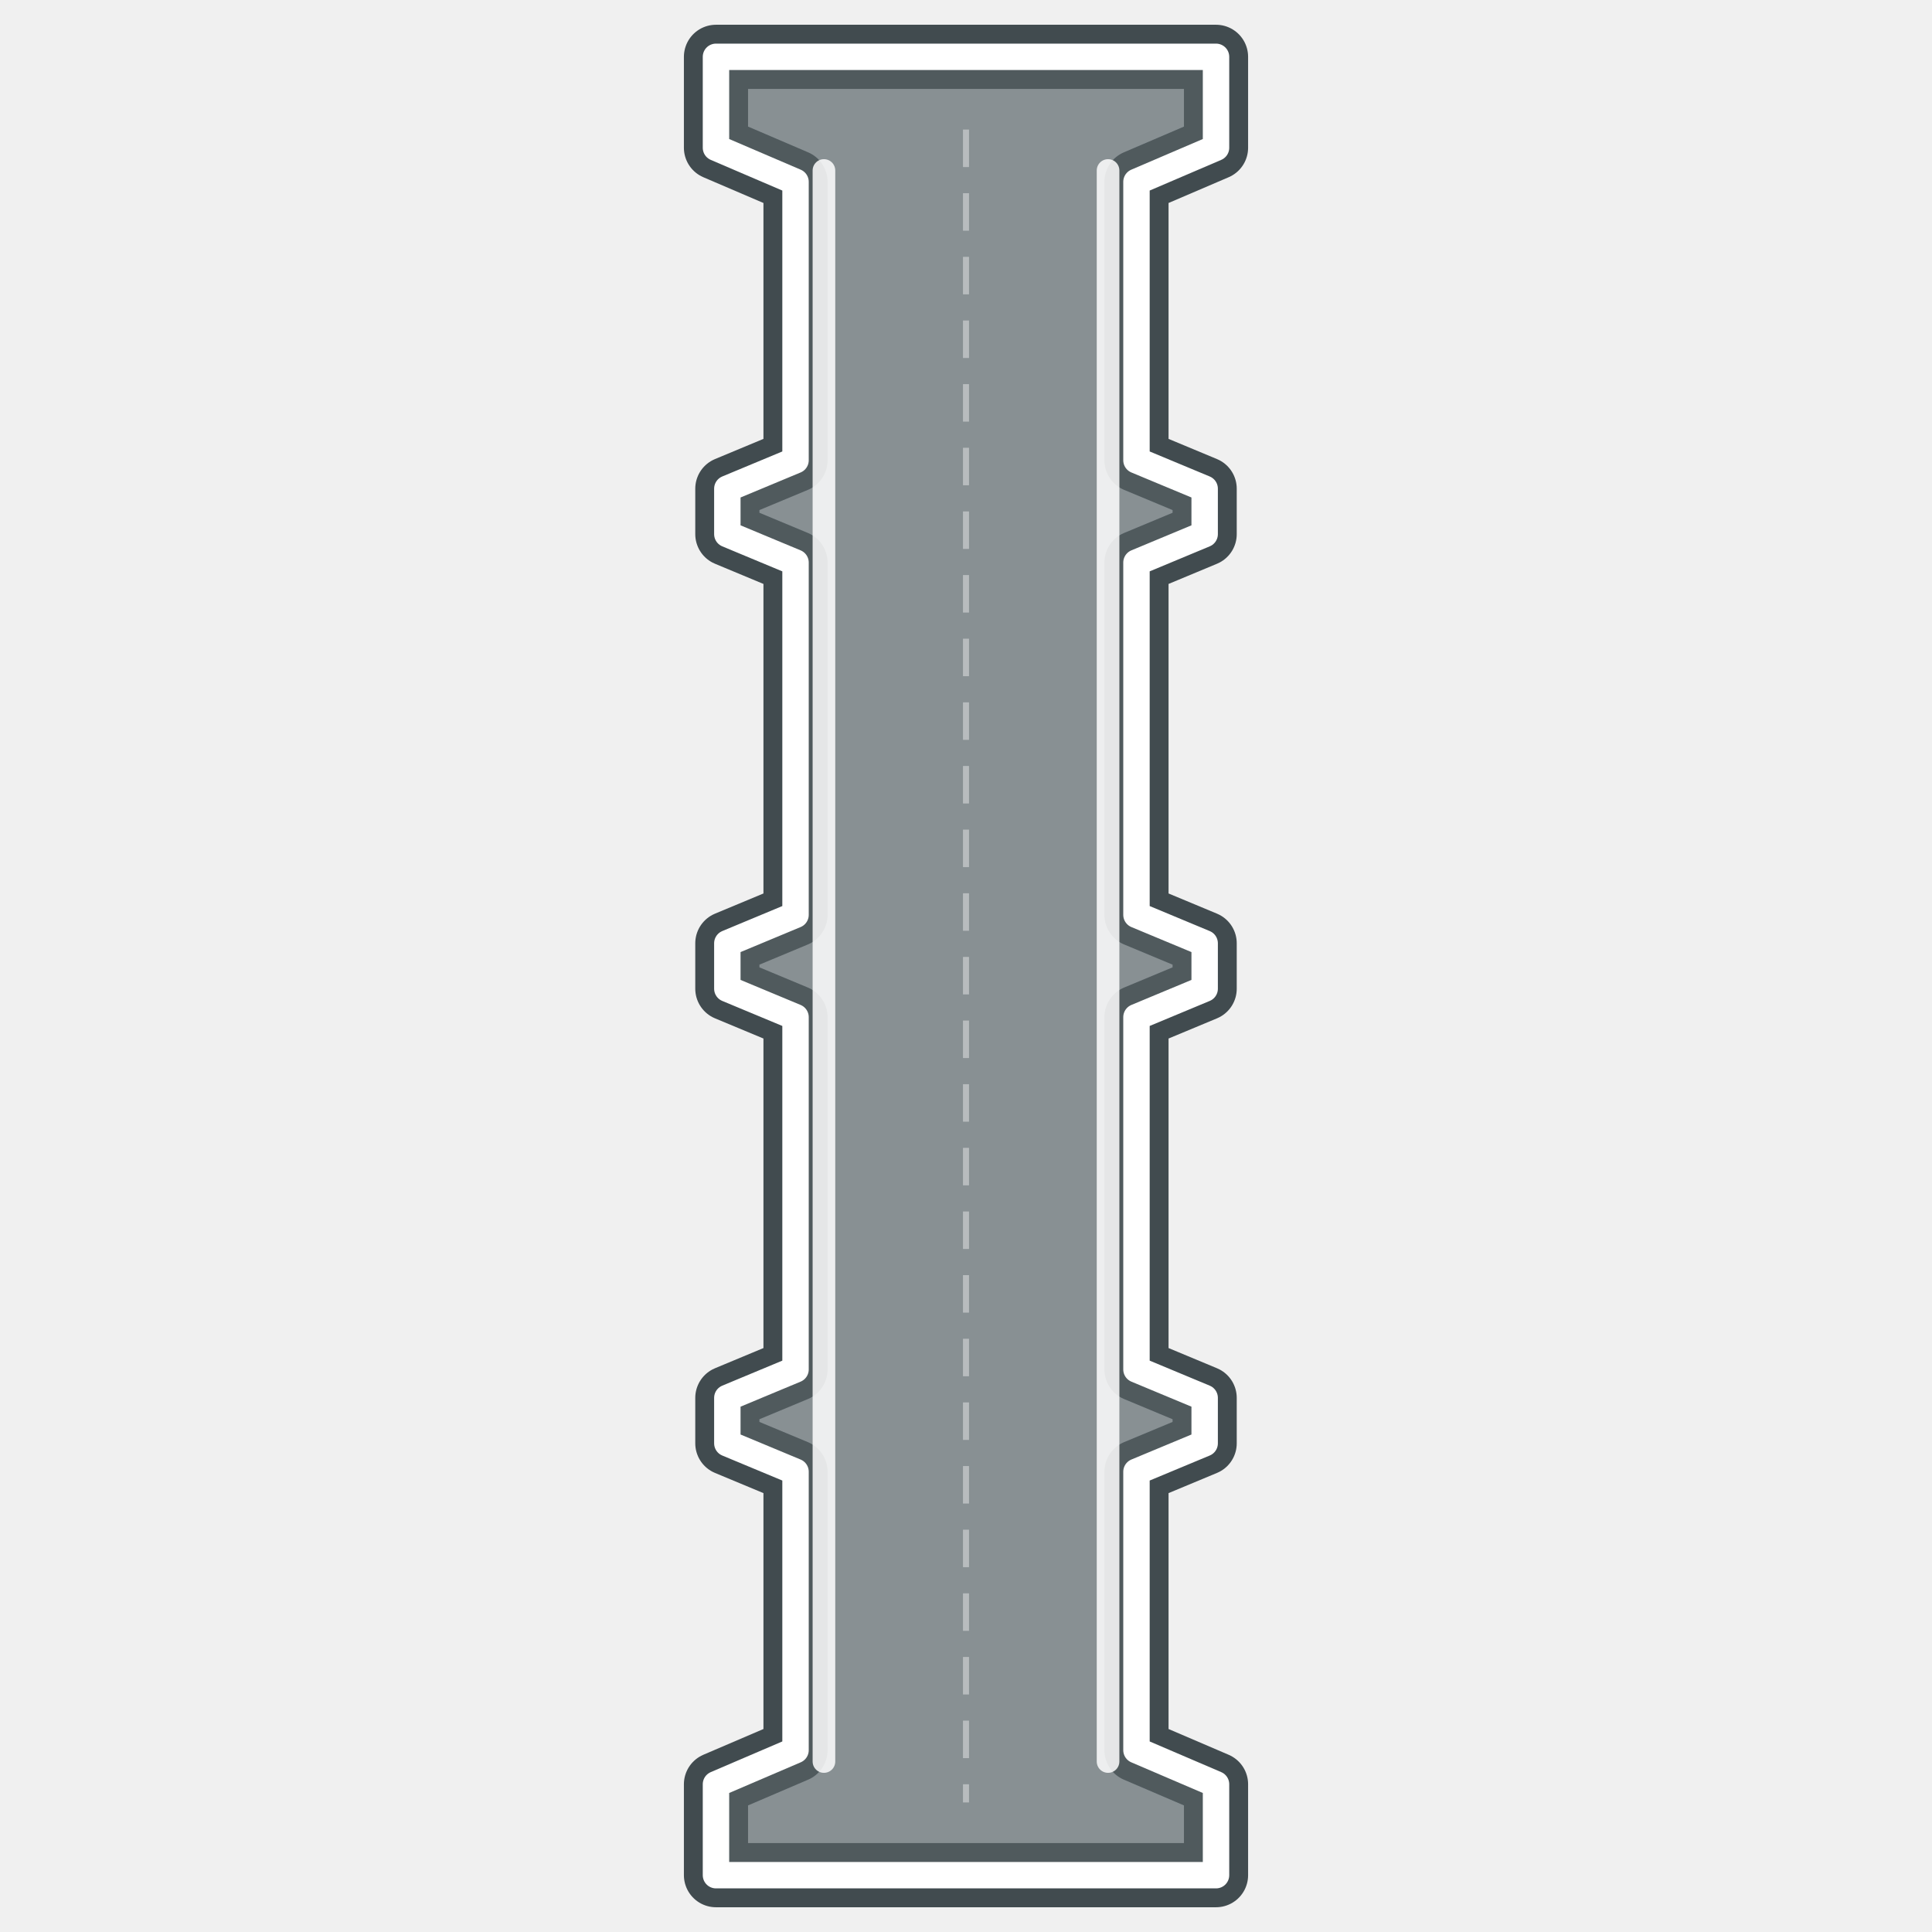
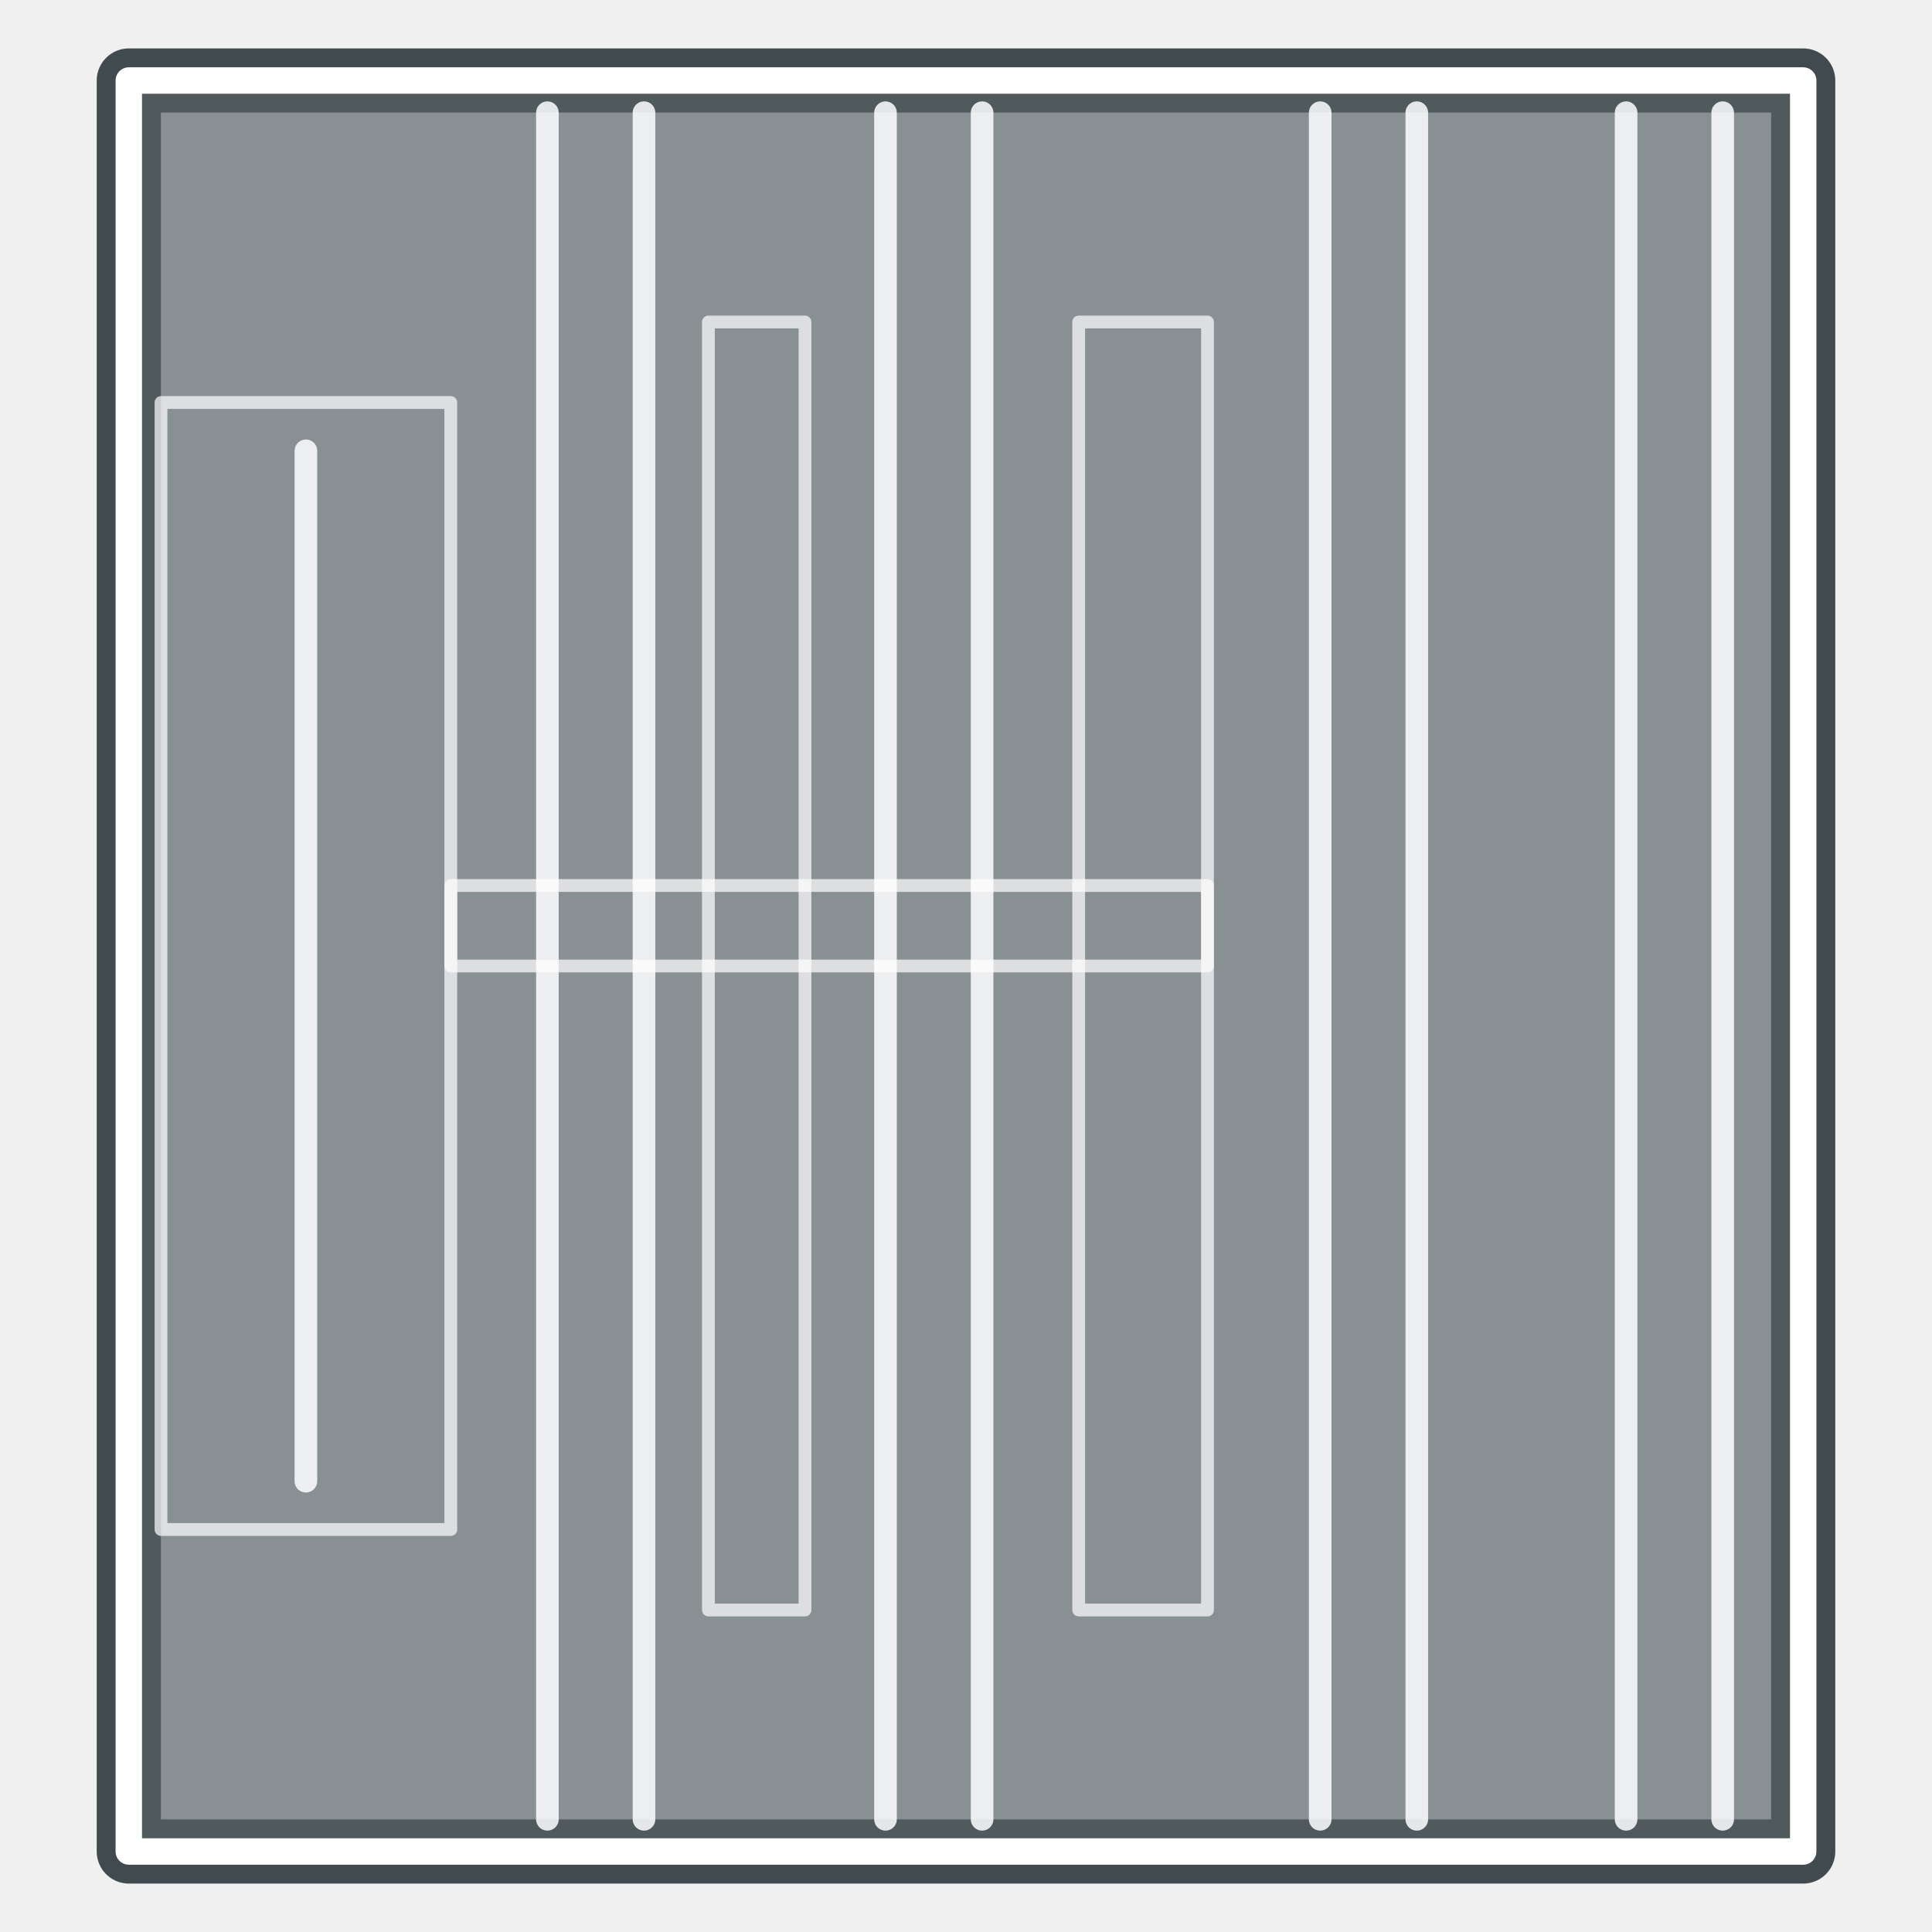
- <svg xmlns="http://www.w3.org/2000/svg" viewBox="-60.00 0.00 340.00 340.00" width="512" height="512">
-   <polygon points="110.0,10.0 154.0,10.0 154.0,26.0 140.0,32.0 140.0,81.0 152.0,86.0 152.0,94.0 140.0,99.0 140.0,161.0 152.0,166.0 152.0,174.0 140.0,179.0 140.0,241.0 152.0,246.0 152.0,254.0 140.0,259.0 140.0,308.0 154.0,314.0 154.0,330.0 110.0,330.0 110.0,330.0 66.0,330.0 66.0,314.0 80.0,308.0 80.0,259.0 68.0,254.0 68.0,246.0 80.0,241.0 80.0,179.0 68.0,174.0 68.0,166.0 80.0,161.0 80.0,99.0 68.0,94.0 68.0,86.0 80.0,81.0 80.0,32.0 66.0,26.0 66.0,10.0 110.0,10.0" fill="#0b1d24" fill-opacity="0.6" stroke="#07141a" stroke-opacity=".75" stroke-width="11.29" stroke-linejoin="round" />
-   <polygon points="110.0,10.0 154.0,10.0 154.0,26.0 140.0,32.0 140.0,81.0 152.0,86.0 152.0,94.0 140.0,99.0 140.0,161.0 152.0,166.0 152.0,174.0 140.0,179.0 140.0,241.0 152.0,246.0 152.0,254.0 140.0,259.0 140.0,308.0 154.0,314.0 154.0,330.0 110.0,330.0 110.0,330.0 66.0,330.0 66.0,314.0 80.0,308.0 80.0,259.0 68.0,254.0 68.0,246.0 80.0,241.0 80.0,179.0 68.0,174.0 68.0,166.0 80.0,161.0 80.0,99.0 68.0,94.0 68.0,86.0 80.0,81.0 80.0,32.0 66.0,26.0 66.0,10.0 110.0,10.0" fill="#ffffff" fill-opacity=".22" stroke="#ffffff" stroke-width="4.65" stroke-linejoin="round" />
-   <line x1="110" y1="22.8" x2="110" y2="317.2" stroke="#ffffff" stroke-width="1.06" stroke-dasharray="6.6 4.6" opacity=".4" />
-   <line x1="135" y1="30" x2="135" y2="310" stroke="#ffffff" stroke-width="3.98" stroke-linecap="round" opacity=".85" />
-   <line x1="85" y1="30" x2="85" y2="310" stroke="#ffffff" stroke-width="3.98" stroke-linecap="round" opacity=".85" />
+ <svg xmlns="http://www.w3.org/2000/svg" viewBox="-10.00 0.00 240.00 240.00" width="512" height="512">
+   <polygon points="6.0,10.0 214.0,10.0 214.0,230.0 6.0,230.0" fill="#0b1d24" fill-opacity="0.6" stroke="#07141a" stroke-opacity=".75" stroke-width="7.97" stroke-linejoin="round" />
+   <polygon points="6.0,10.0 214.0,10.0 214.0,230.0 6.0,230.0" fill="#ffffff" fill-opacity=".22" stroke="#ffffff" stroke-width="3.28" stroke-linejoin="round" />
+   <line x1="58" y1="14" x2="58" y2="226" stroke="#ffffff" stroke-width="2.81" stroke-linecap="round" opacity=".85" />
+   <line x1="70" y1="14" x2="70" y2="226" stroke="#ffffff" stroke-width="2.81" stroke-linecap="round" opacity=".85" />
+   <line x1="100" y1="14" x2="100" y2="226" stroke="#ffffff" stroke-width="2.81" stroke-linecap="round" opacity=".85" />
+   <line x1="112" y1="14" x2="112" y2="226" stroke="#ffffff" stroke-width="2.81" stroke-linecap="round" opacity=".85" />
+   <line x1="154" y1="14" x2="154" y2="226" stroke="#ffffff" stroke-width="2.81" stroke-linecap="round" opacity=".85" />
+   <line x1="166" y1="14" x2="166" y2="226" stroke="#ffffff" stroke-width="2.81" stroke-linecap="round" opacity=".85" />
+   <line x1="192" y1="14" x2="192" y2="226" stroke="#ffffff" stroke-width="2.81" stroke-linecap="round" opacity=".85" />
+   <line x1="204" y1="14" x2="204" y2="226" stroke="#ffffff" stroke-width="2.81" stroke-linecap="round" opacity=".85" />
+   <line x1="28" y1="56" x2="28" y2="184" stroke="#ffffff" stroke-width="2.81" stroke-linecap="round" opacity=".85" />
+   <polygon points="10.0,50.0 46.0,50.0 46.0,190.0 10.0,190.0" fill="none" stroke="#ffffff" stroke-width="1.59" stroke-linejoin="round" stroke-linecap="round" opacity=".7" />
+   <polygon points="78.0,40.0 90.0,40.0 90.0,200.0 78.0,200.0" fill="none" stroke="#ffffff" stroke-width="1.59" stroke-linejoin="round" stroke-linecap="round" opacity=".7" />
+   <polygon points="124.0,40.0 140.0,40.0 140.0,200.0 124.0,200.0" fill="none" stroke="#ffffff" stroke-width="1.59" stroke-linejoin="round" stroke-linecap="round" opacity=".7" />
+   <polygon points="46.0,110.0 140.0,110.0 140.0,120.0 46.0,120.0" fill="none" stroke="#ffffff" stroke-width="1.59" stroke-linejoin="round" stroke-linecap="round" opacity=".7" />
</svg>
